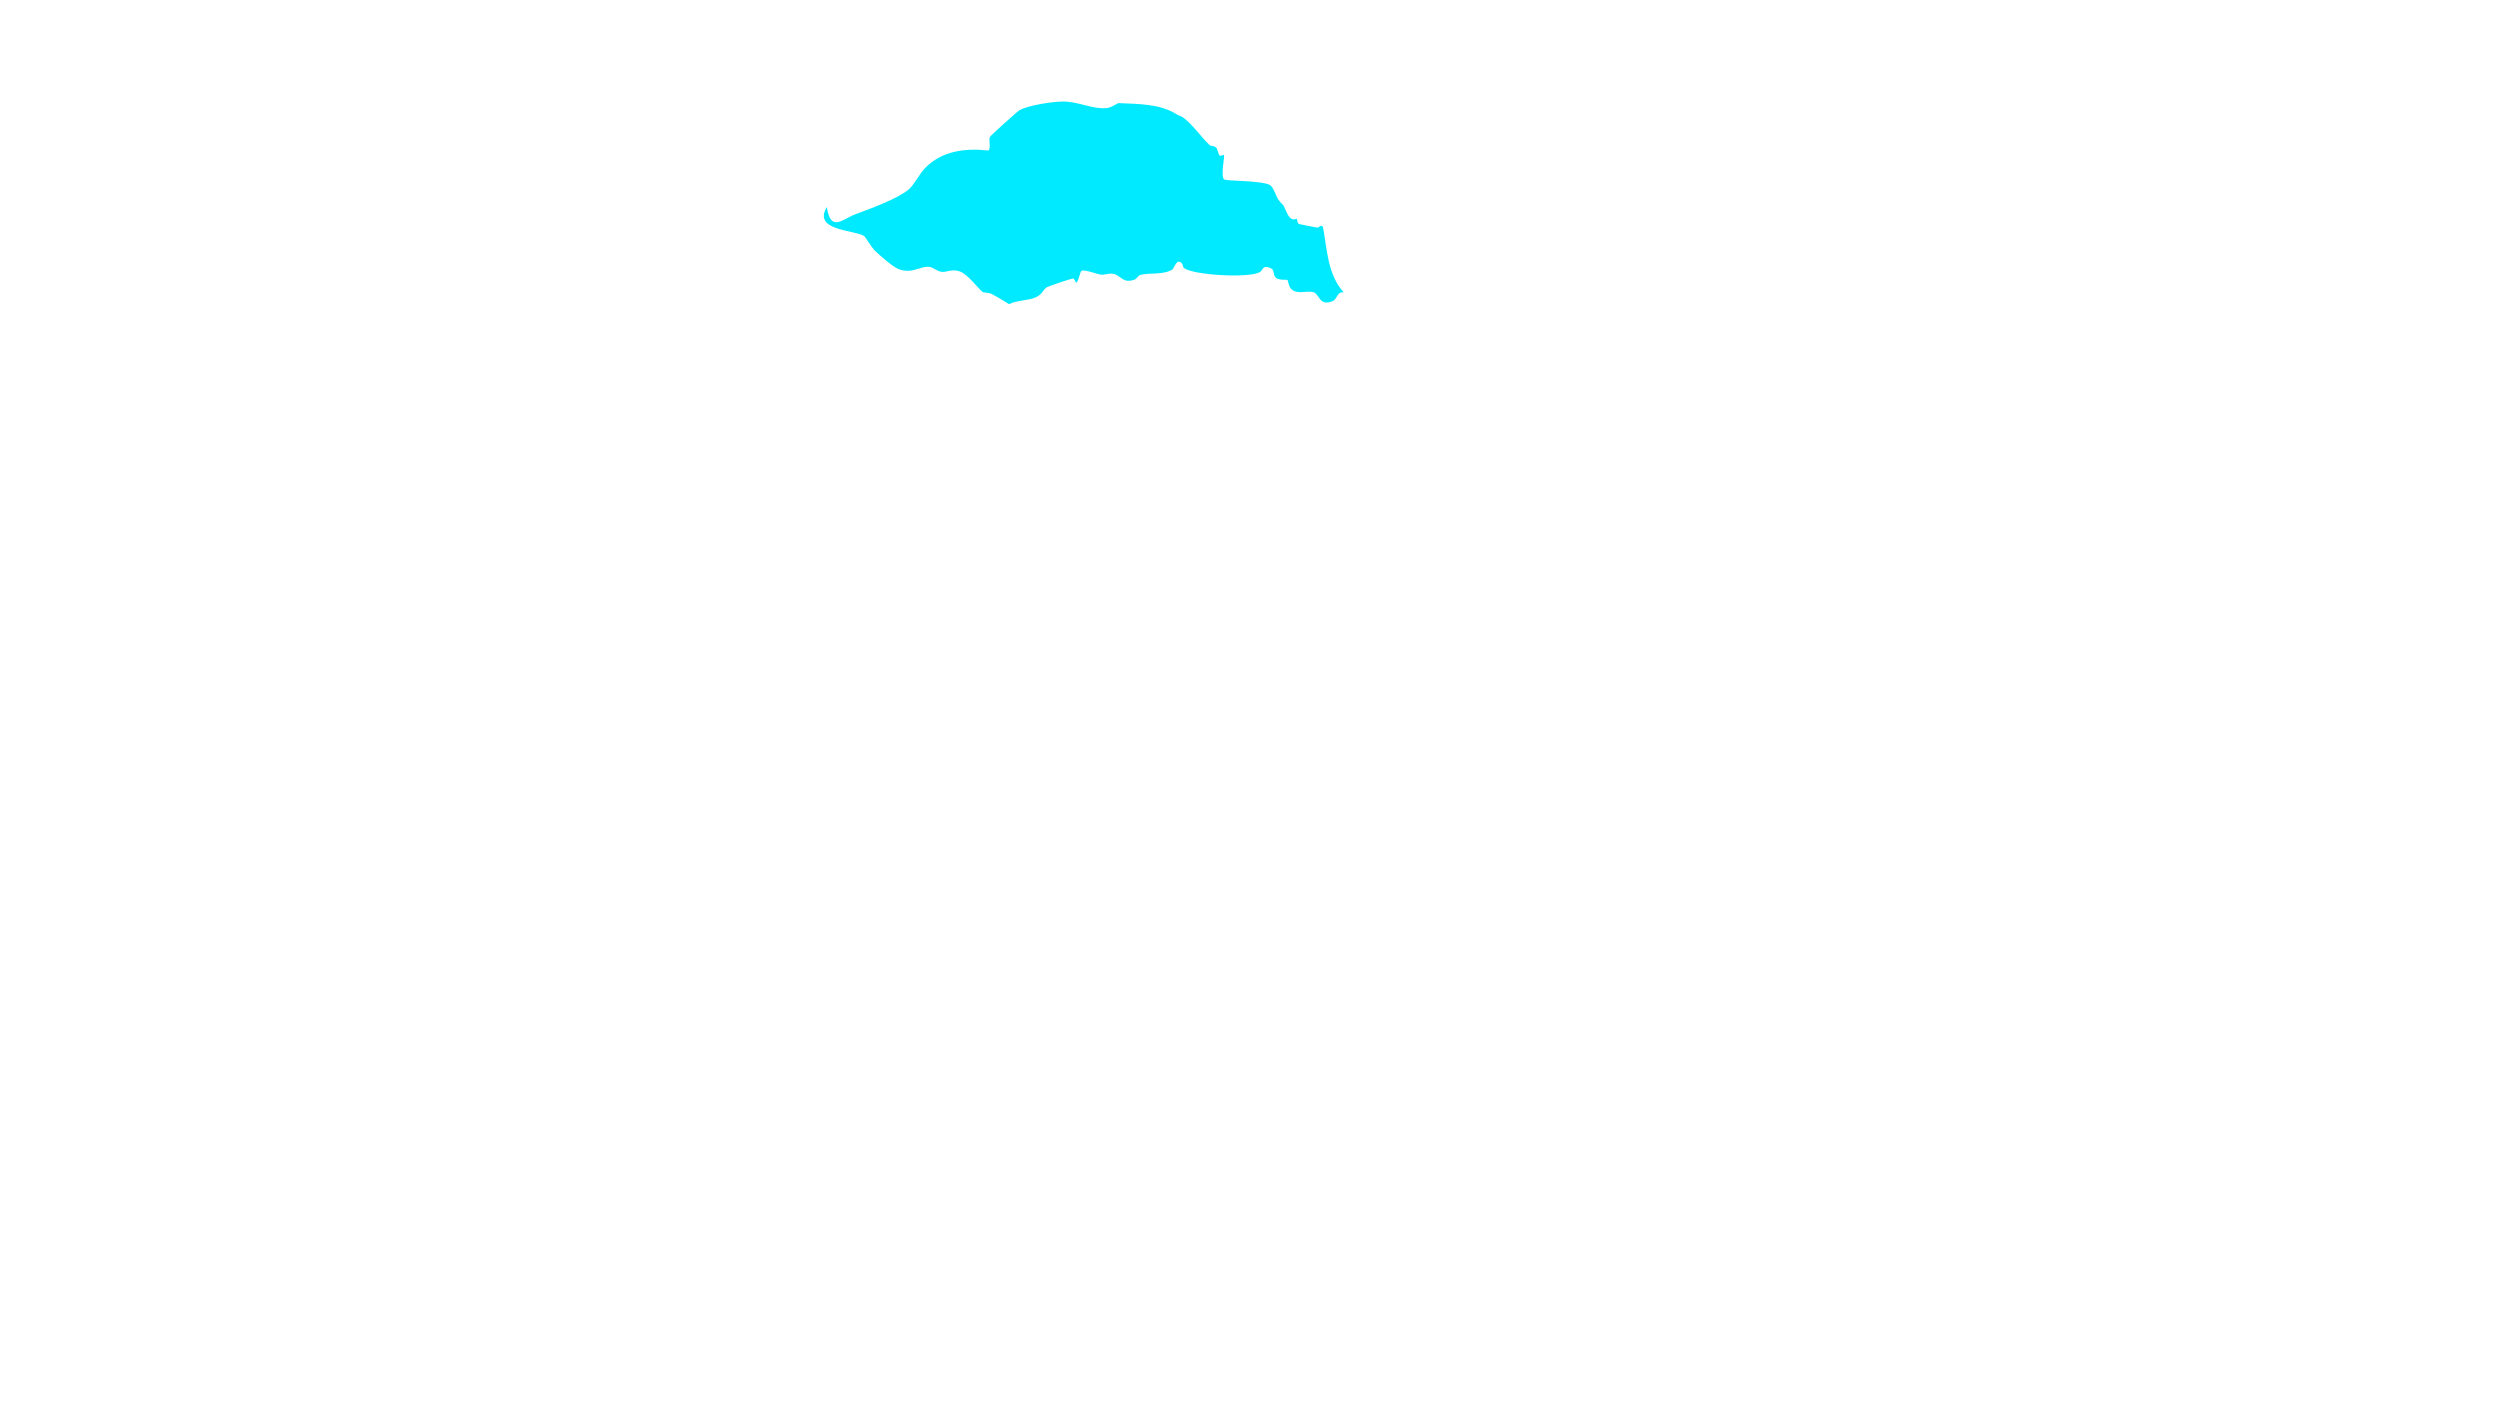
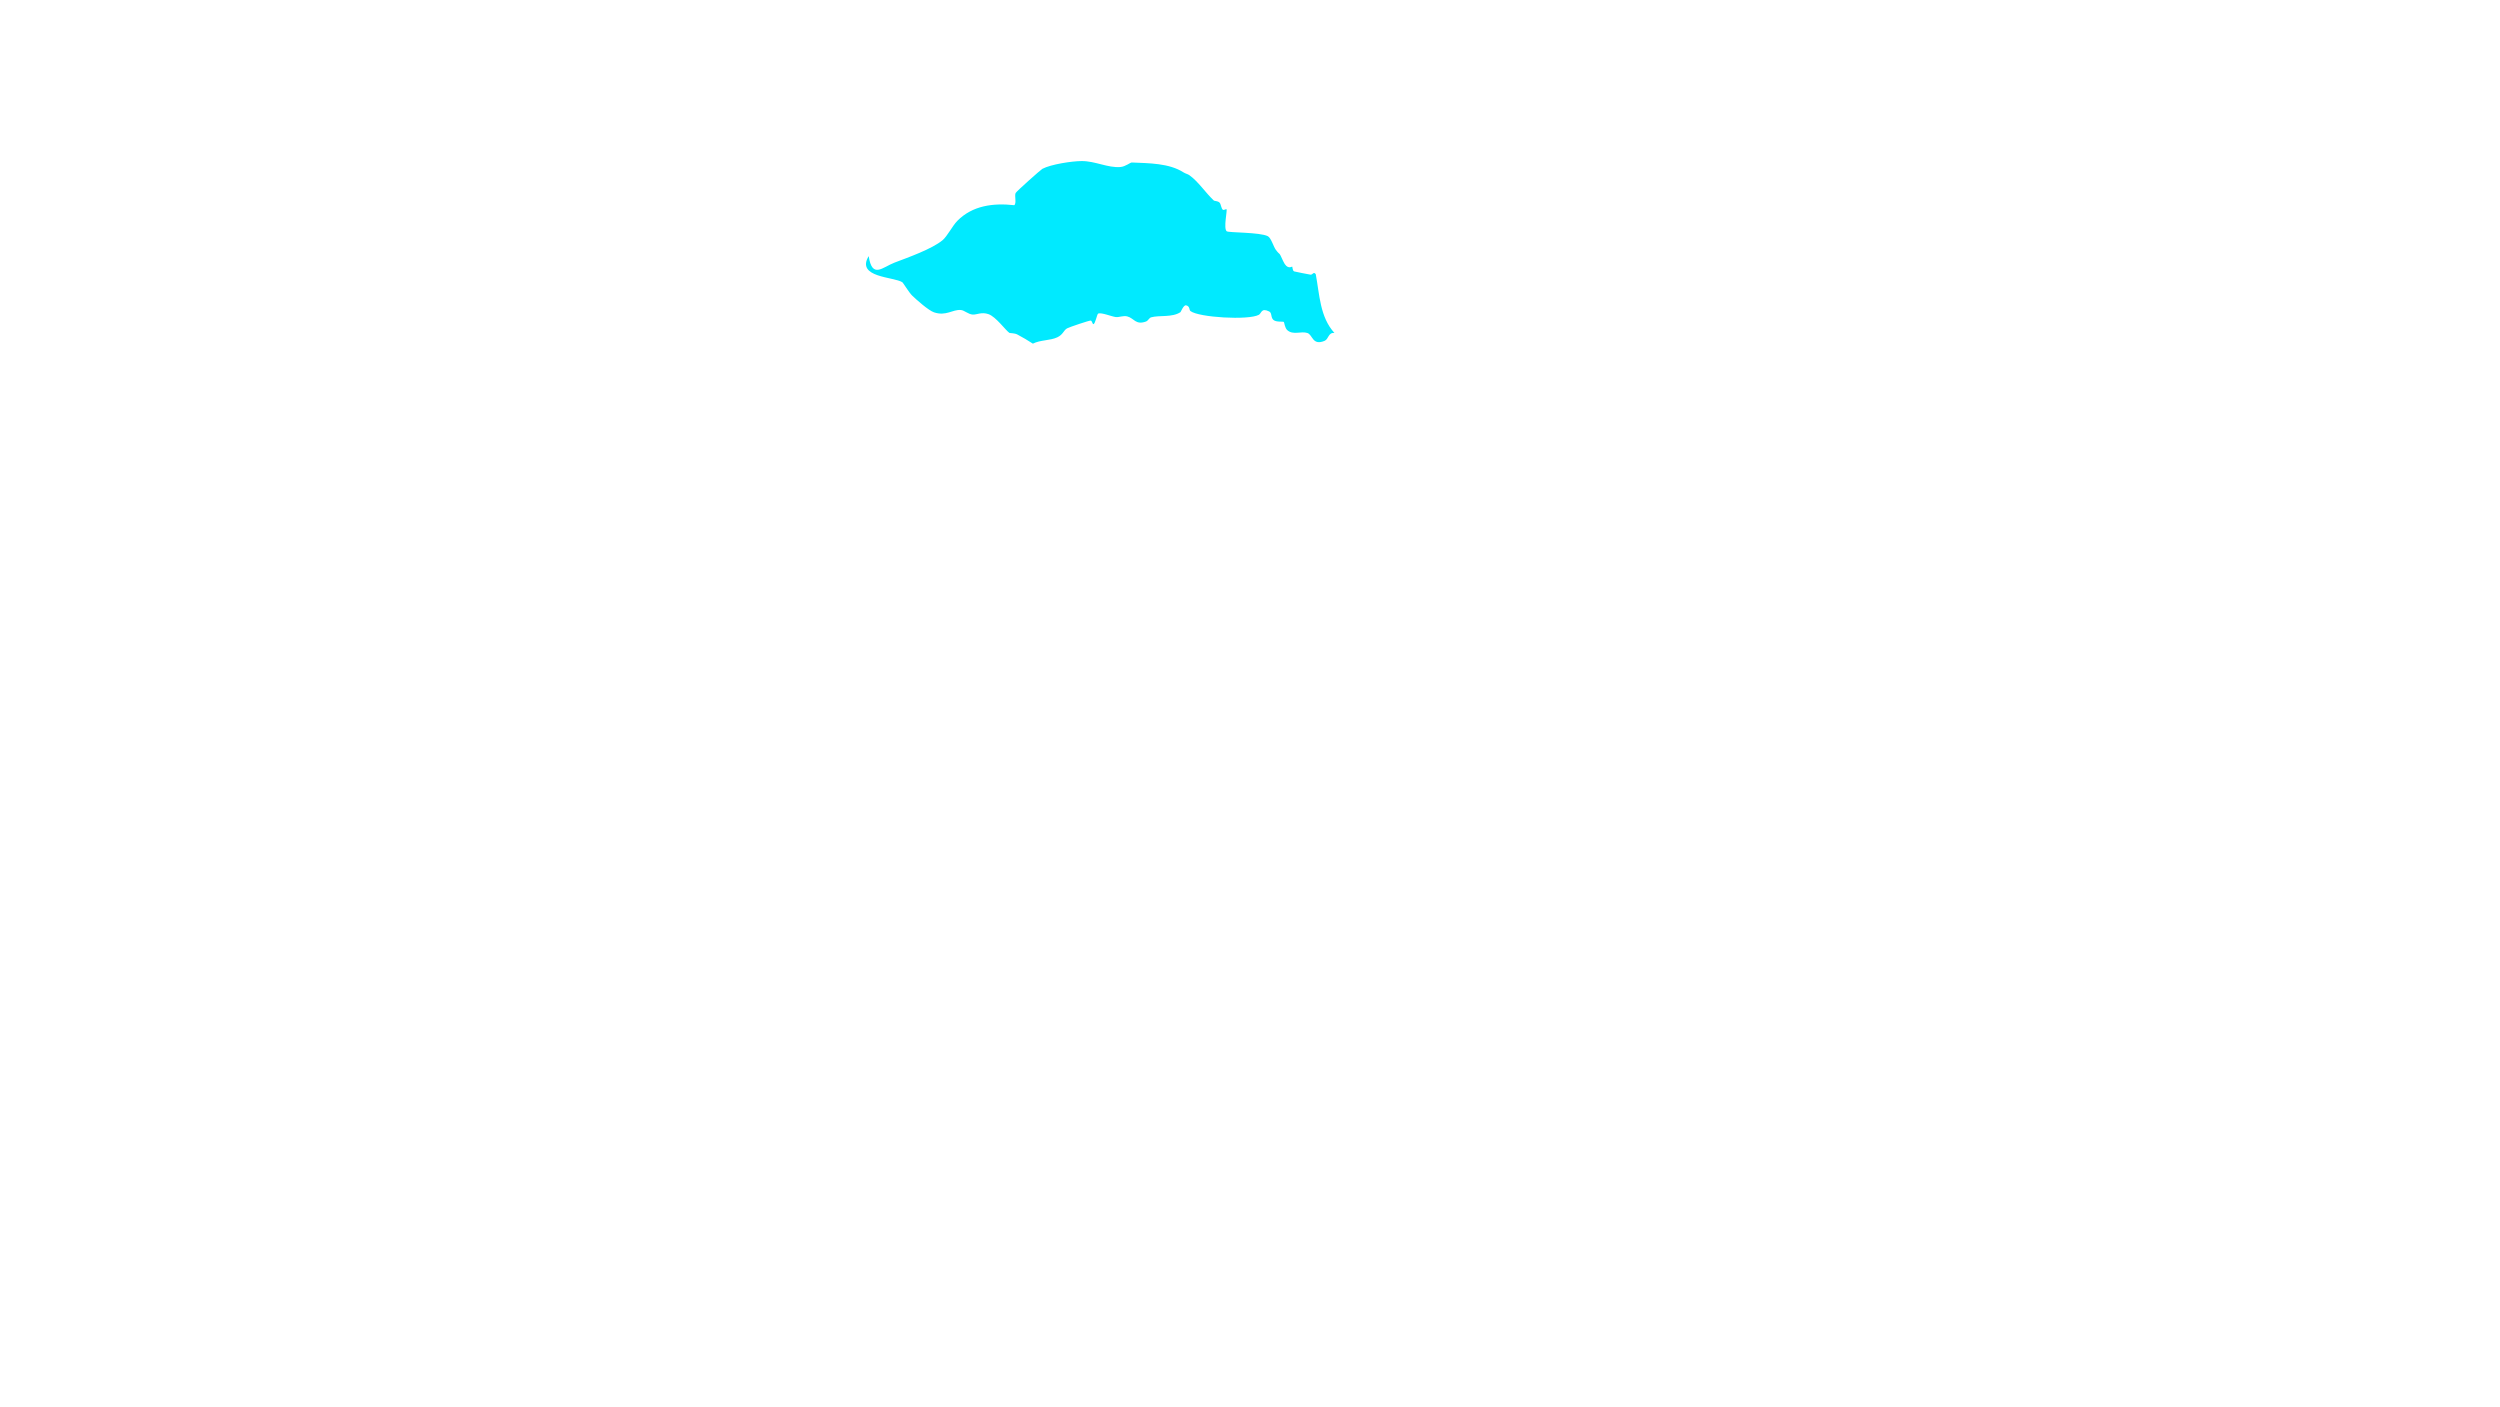
- <svg xmlns="http://www.w3.org/2000/svg" viewBox="0 0 1920 1080">
+ <svg xmlns="http://www.w3.org/2000/svg" id="Vrstva_1" data-name="Vrstva 1" viewBox="0 0 1920 1080">
  <g id="_10-cloud-center2" data-name="10-cloud-center2">
-     <path d="M903.343,87.631c1.675,1.073,3.635,1.431,4.913,2.34,7.73,5.496,13.608,14.724,20.772,21.502.859.813,3.404.289,5.048,1.953,1.256,1.272,1.375,5.239,2.872,6.112.764.446,2.801-.873,3.046-.542.773,1.047-2.796,16.495.17,18.836,1.618,1.277,28.313.719,35.046,4.194,2.765,1.427,4.859,8.971,6.751,11.513,4.244,5.701,2.199.642,6.297,9.704,3.587,7.932,7.283,4.477,7.733,4.748.267.161.148,3.515,1.693,4.047.675.232,12.673,2.617,13.998,2.781,1.638.203,2.577-3.025,4.369-.378,3.237,17.204,3.511,36.532,15.944,50.064-5.325-.685-4.89,5.221-8.403,6.696-10.464,4.394-10.064-5.189-14.693-6.693-5.42-1.761-12.171,2.084-17.17-2.465-2.036-1.852-2.555-6.688-2.86-6.907-.957-.687-6.265.365-8.814-1.691-2.532-2.042-1.139-6.036-3.713-7.281-6.894-3.337-6.377,1.529-8.814,2.862-8.747,4.784-51.222,2.287-58.301-3.219-1.205-.938-.33-4.205-3.751-4.87-2.122-.412-4.416,5.591-4.726,5.8-7.049,4.745-18.12,2.461-25,4.423-1.78.508-2.488,2.892-4.47,3.607-8.816,3.177-10.045-2.883-15.911-4.39-3.377-.867-7.01.902-9.73.563-3.679-.459-12.012-4.025-15.014-3.016-1.016.341-2.513,9.022-4.124,9.052-.762.014-1.108-2.801-2.179-3.054-1.04-.246-18.602,5.692-20.248,6.648-3.078,1.786-3.268,5.253-8.351,7.649-6.06,2.856-14.499,2.127-20.775,5.391-4.307-2.837-8.685-5.367-13.253-7.804-2.368-1.263-6.359-1.111-6.739-1.357-3.103-2.005-11.461-13.8-17.896-16.008-5.9-2.025-9.787.546-13.265.385-3.973-.184-7.179-3.67-10.279-3.907-7.159-.547-12.538,5.454-22.841,1.993-4.649-1.562-15.045-10.782-18.715-14.37-2.638-2.579-7.655-10.879-8.241-11.258-7.351-4.753-39.85-3.946-28.727-22.286,2.978,19.658,11.771,9.432,22.035,5.523,11.25-4.284,31.774-11.491,40.919-19.081,3.998-3.318,8.445-12.269,12.552-16.448,12.951-13.177,30.761-15.368,48.555-13.403,2.216-1.726.022-7.937,1.183-10.37.662-1.388,21.456-19.915,22.816-20.633,7.301-3.854,25.181-6.577,33.519-6.607,11.498-.042,22.361,5.949,32.98,5.073,4.418-.364,8.341-3.917,9.739-3.855,14.569.647,31.717.528,44.056,8.433Z" fill="#00eaff" />
+     <path d="M908.95,132.396c1.509.967,3.275,1.289,4.427,2.108,6.965,4.952,12.261,13.267,18.717,19.374.774.732,3.067.26,4.548,1.76,1.132,1.146,1.239,4.721,2.588,5.507.689.402,2.524-.787,2.745-.488.696.943-2.519,14.863.153,16.972,1.458,1.151,25.511.647,31.578,3.779,2.491,1.286,4.379,8.084,6.083,10.374,3.824,5.137,1.981.579,5.673,8.743,3.232,7.147,6.562,4.034,6.968,4.278.241.145.134,3.168,1.525,3.647.608.209,11.419,2.358,12.613,2.506,1.476.183,2.322-2.726,3.936-.34,2.917,15.502,3.163,32.917,14.366,45.11-4.798-.617-4.406,4.704-7.572,6.033-9.429,3.959-9.068-4.675-13.239-6.031-4.883-1.587-10.967,1.878-15.471-2.221-1.834-1.669-2.302-6.026-2.577-6.223-.862-.619-5.645.329-7.942-1.523-2.282-1.84-1.027-5.438-3.345-6.561-6.212-3.007-5.746,1.377-7.942,2.578-7.882,4.311-46.153,2.06-52.531-2.9-1.086-.845-.298-3.789-3.38-4.388-1.912-.371-3.979,5.038-4.259,5.226-6.351,4.275-16.326,2.217-22.526,3.986-1.604.458-2.241,2.606-4.028,3.25-7.944,2.862-9.051-2.598-14.337-3.956-3.043-.782-6.316.813-8.768.507-3.315-.413-10.824-3.627-13.528-2.718-.915.308-2.264,8.13-3.716,8.156-.686.013-.998-2.523-1.963-2.752-.937-.222-16.761,5.129-18.245,5.99-2.773,1.609-2.944,4.733-7.525,6.892-5.46,2.573-13.064,1.916-18.719,4.857-3.881-2.556-7.825-4.836-11.942-7.032-2.134-1.138-5.729-1.001-6.072-1.223-2.796-1.807-10.327-12.434-16.125-14.423-5.316-1.824-8.818.492-11.952.347-3.58-.166-6.469-3.307-9.262-3.52-6.451-.493-11.297,4.915-20.58,1.796-4.189-1.407-13.556-9.715-16.863-12.948-2.377-2.324-6.898-9.802-7.426-10.144-6.624-4.283-35.906-3.555-25.884-20.08,2.683,17.713,10.606,8.498,19.854,4.976,10.137-3.86,28.629-10.354,36.87-17.193,3.602-2.989,7.609-11.055,11.31-14.821,11.67-11.873,27.717-13.847,43.75-12.077,1.997-1.556.02-7.151,1.066-9.344.597-1.251,19.333-17.945,20.558-18.592,6.579-3.472,22.689-5.926,30.202-5.954,10.36-.038,20.148,5.36,29.716,4.571,3.981-.328,7.516-3.53,8.775-3.474,13.127.583,28.579.476,39.697,7.598Z" fill="#00eaff" />
    <rect width="1920" height="1080" fill="none" />
  </g>
</svg>
